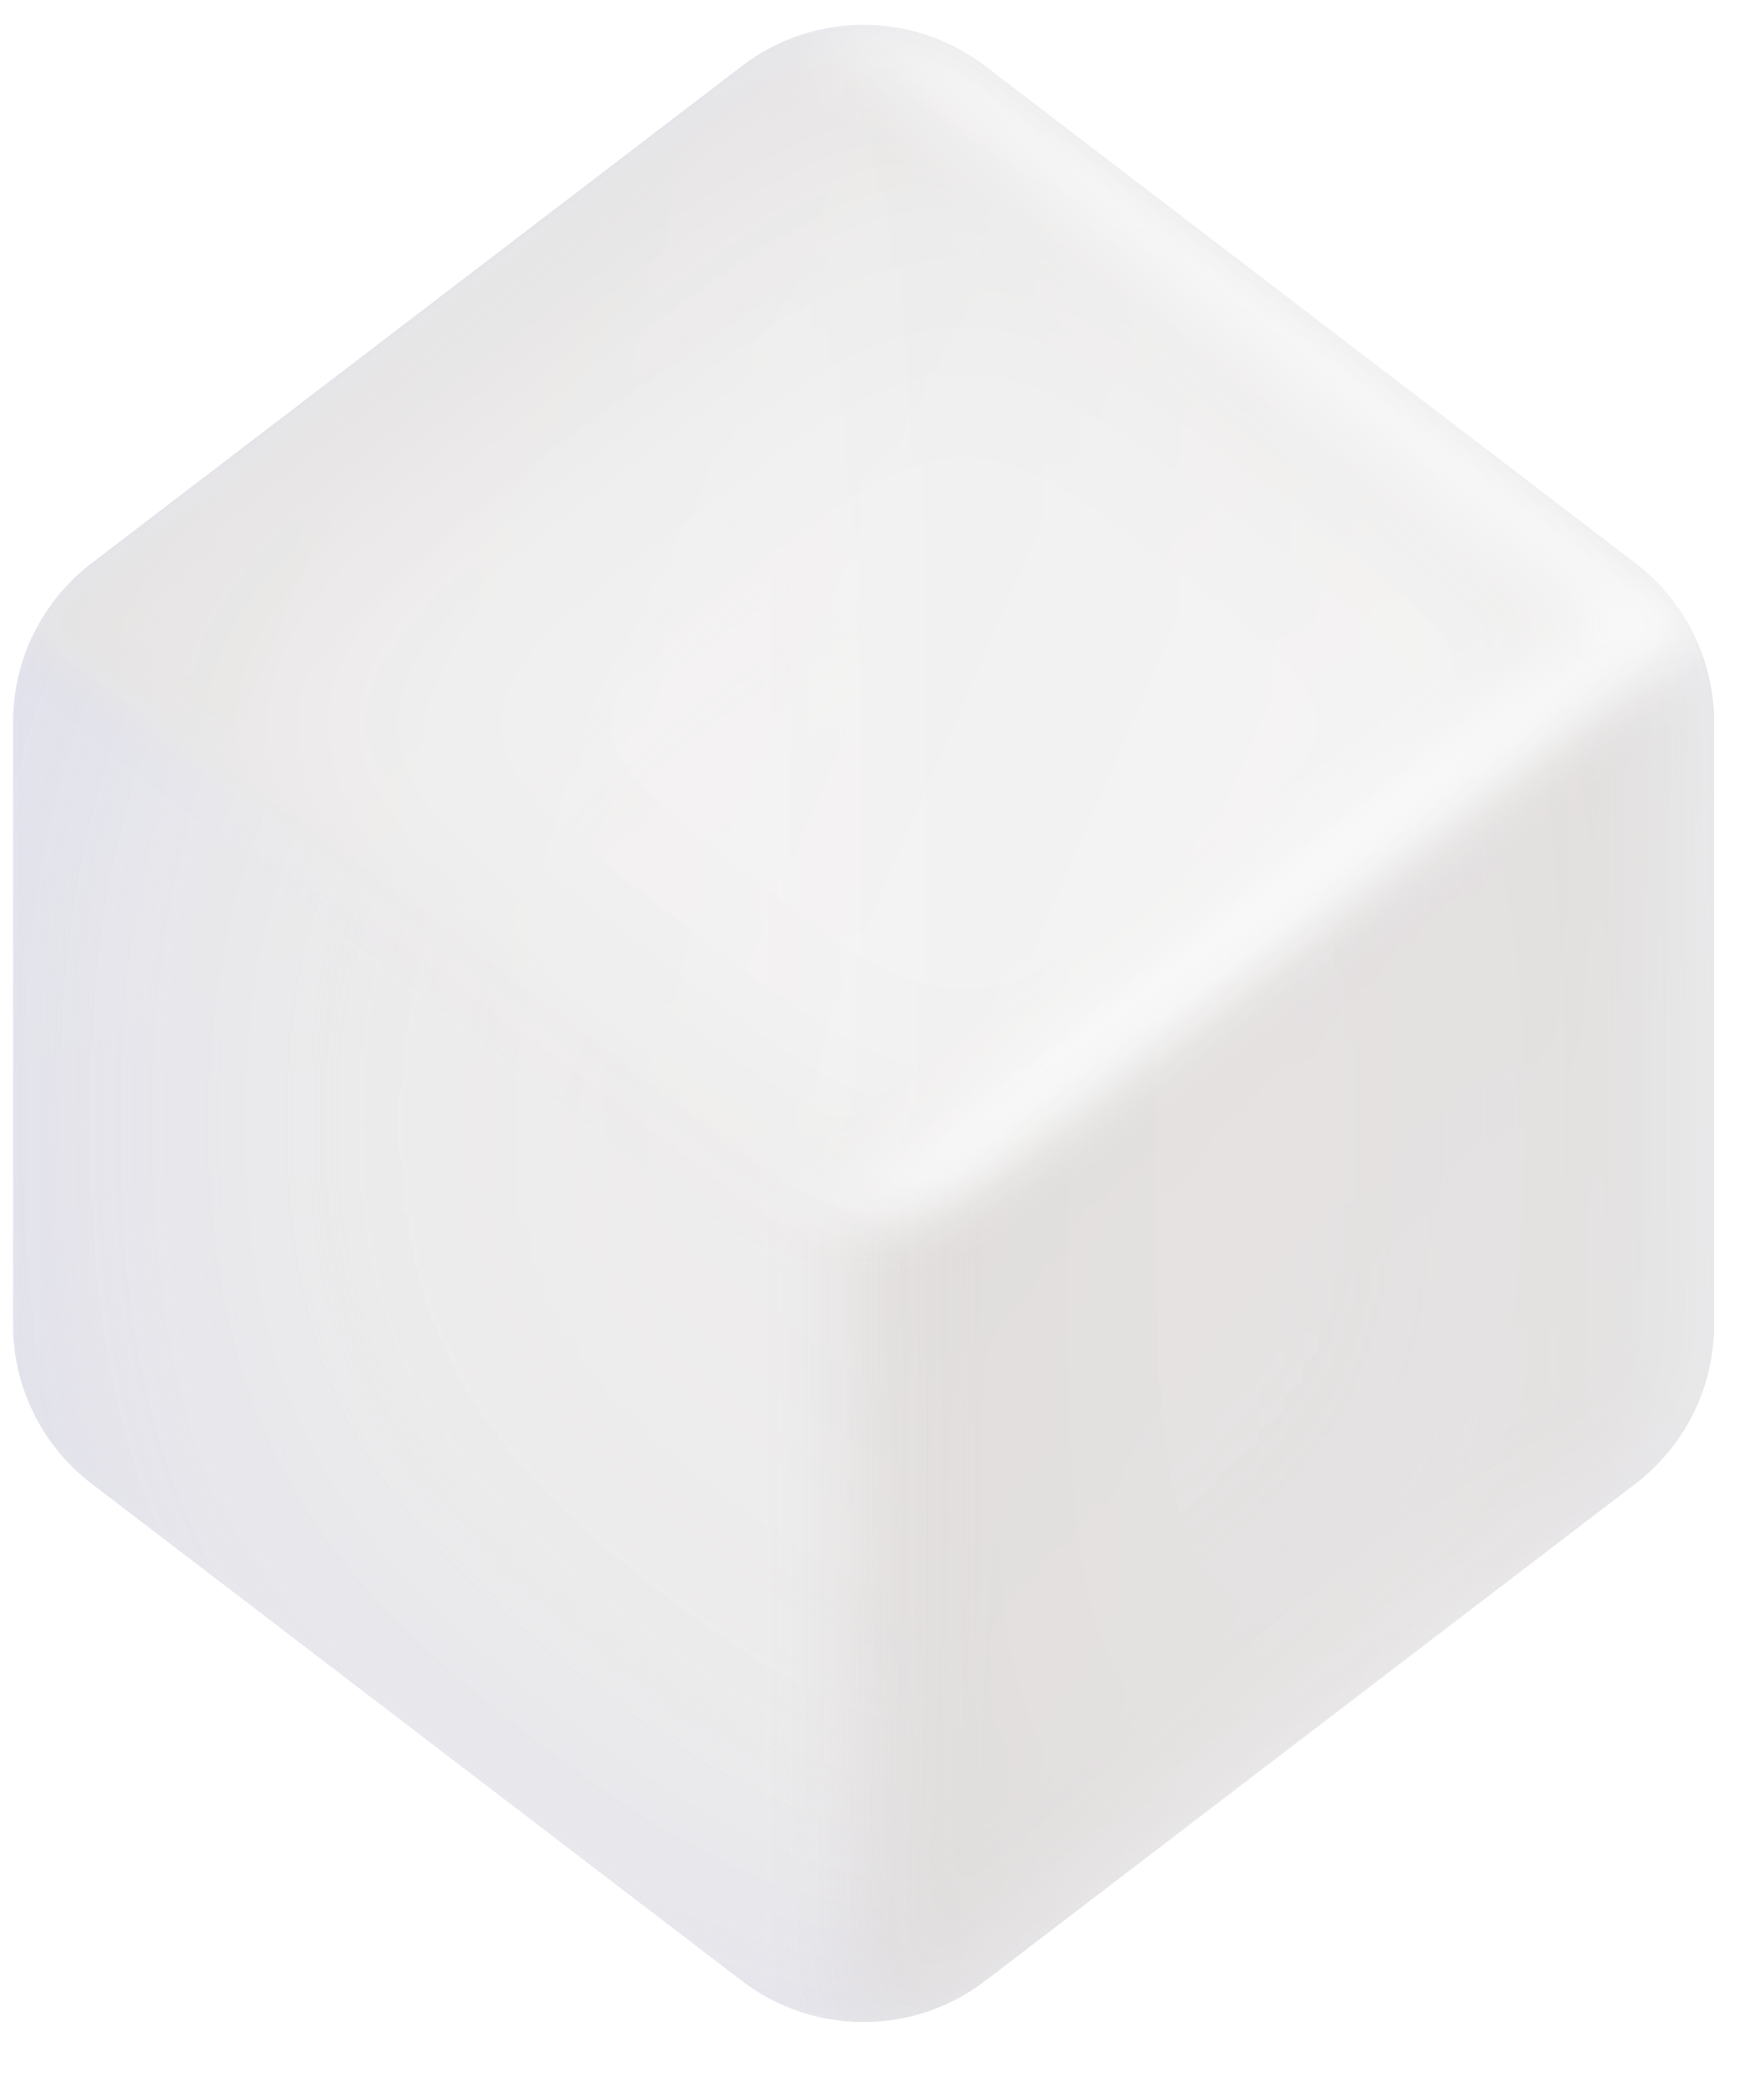
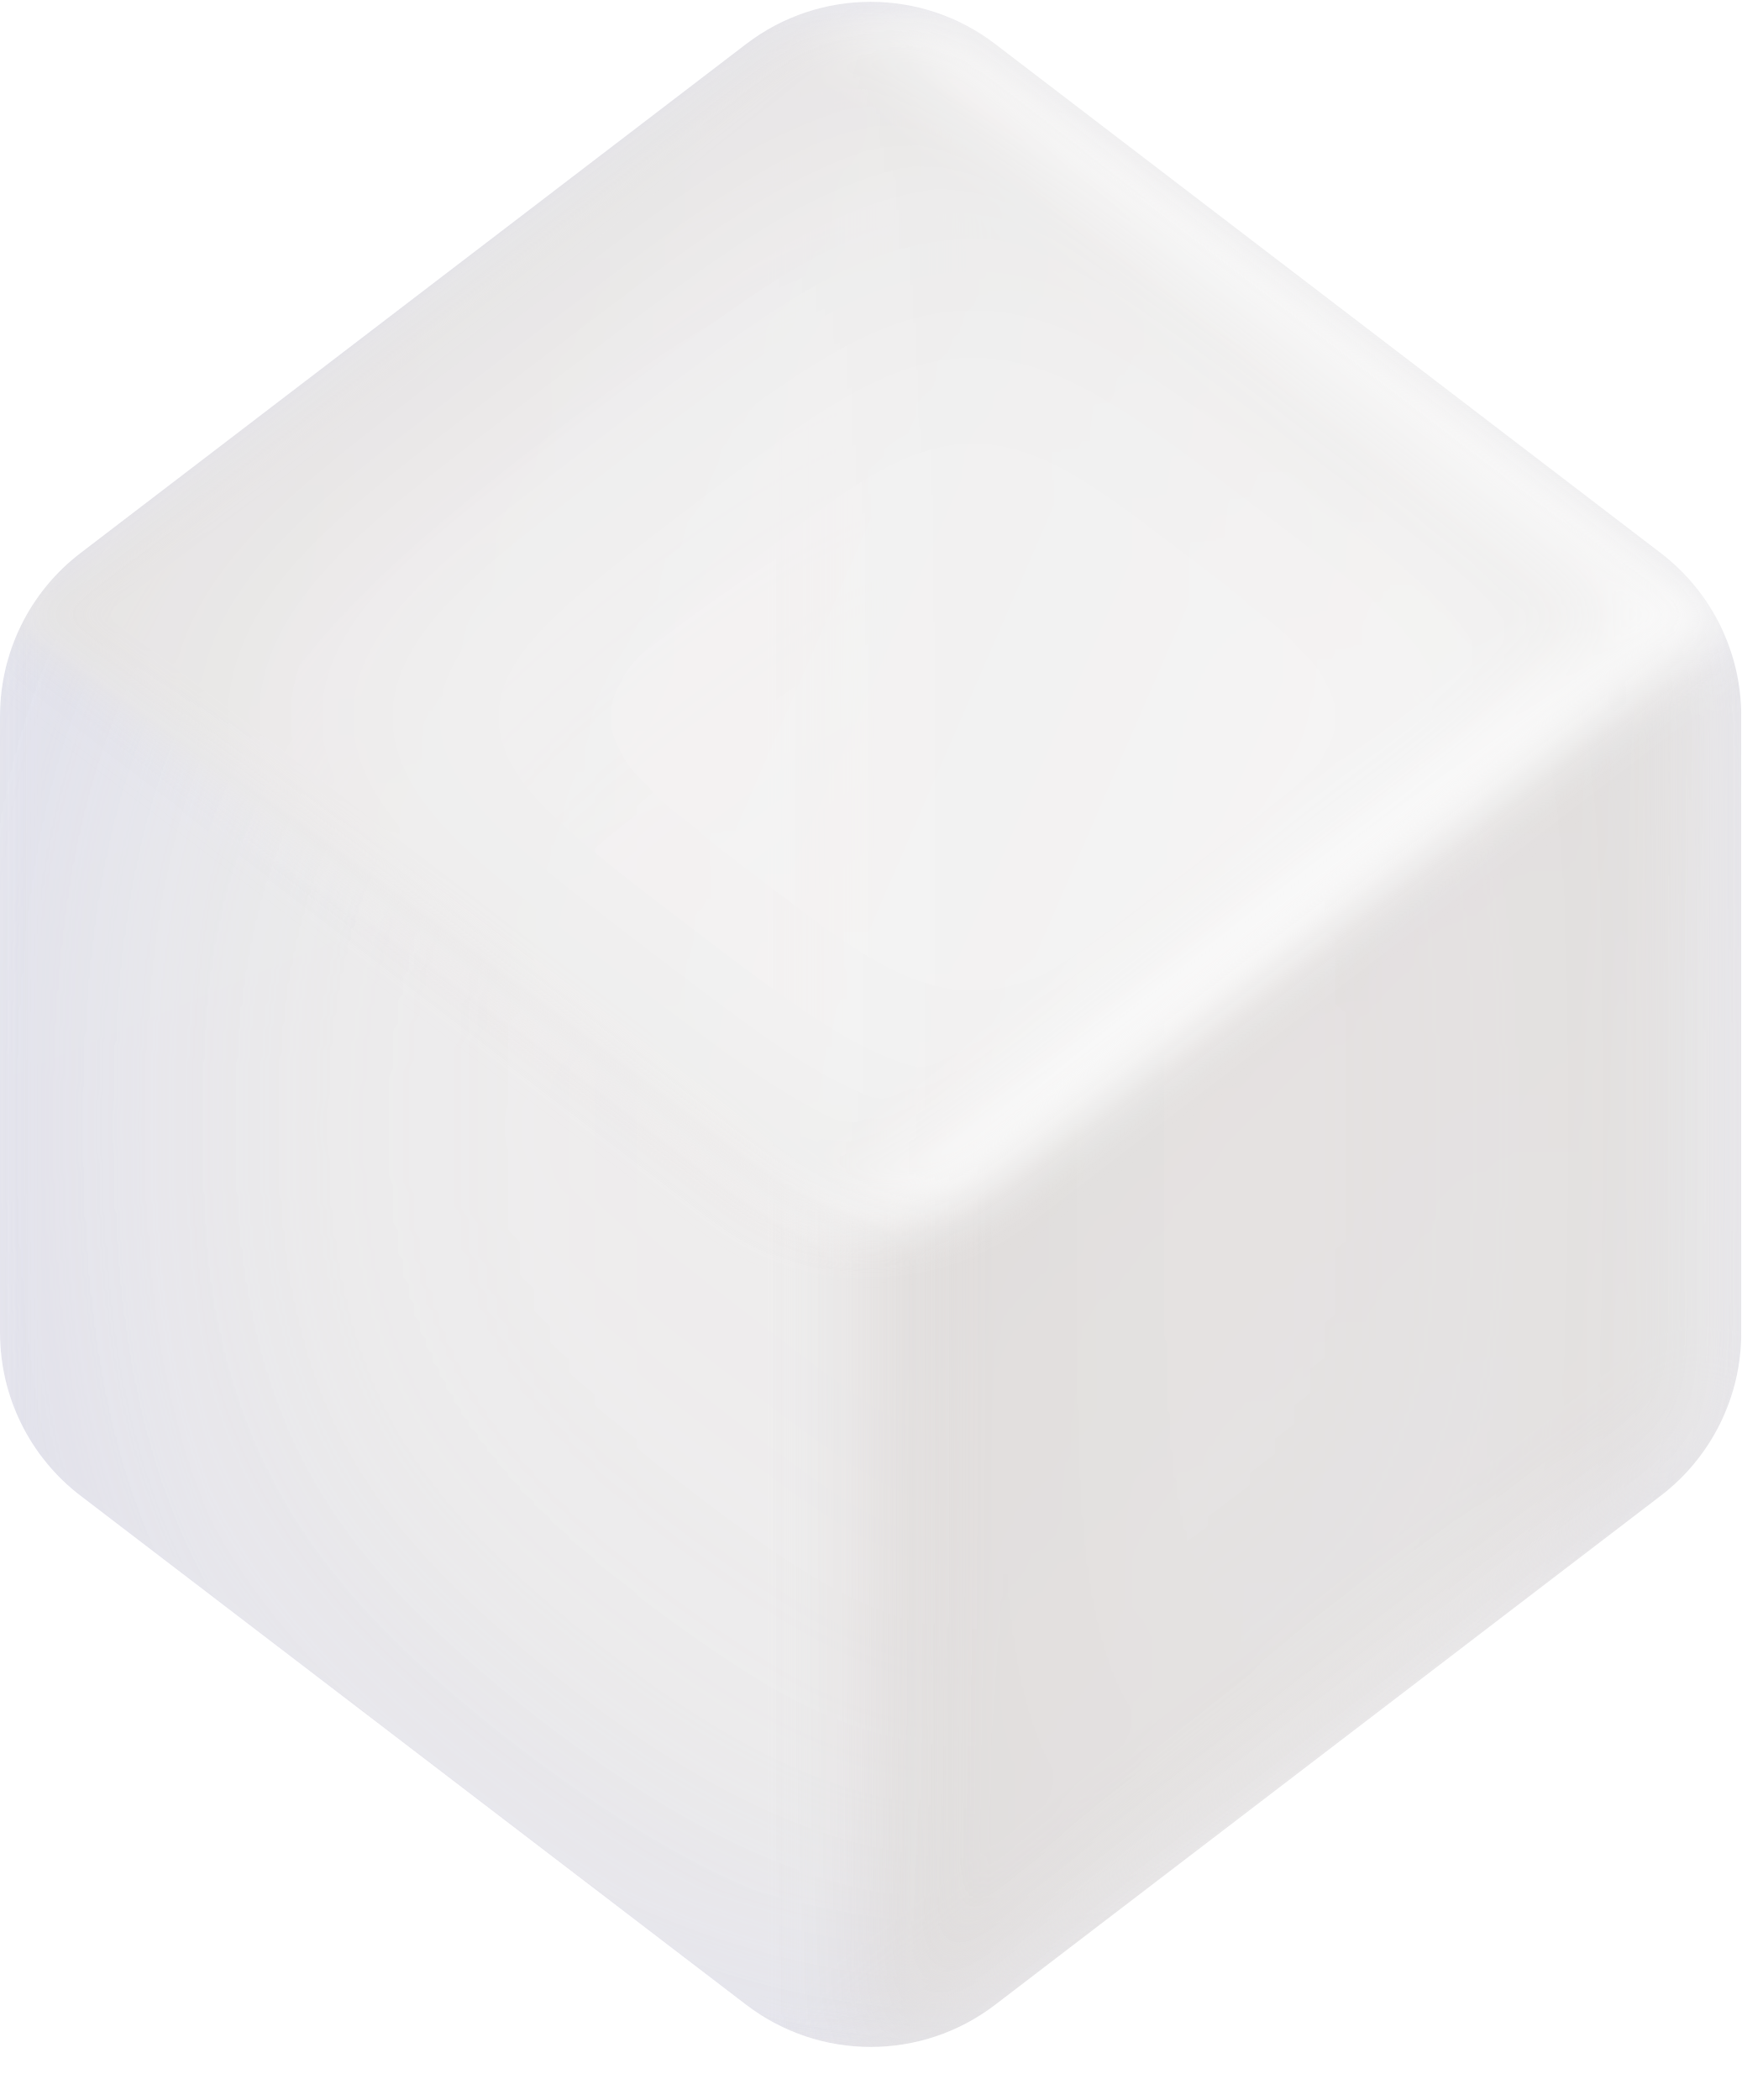
- <svg xmlns="http://www.w3.org/2000/svg" width="45" height="54" viewBox="0 0 45 54" fill="none">
-   <mask id="mask0" mask-type="alpha" maskUnits="userSpaceOnUse" x="0" y="0" width="45" height="52">
-     <path opacity="0.92" d="M0.333 18.57C0.333 16.968 1.08 15.457 2.353 14.483L19.075 1.696C20.919 0.285 23.48 0.285 25.325 1.696L42.047 14.483C43.32 15.457 44.067 16.968 44.067 18.57V34.065C44.067 35.668 43.32 37.179 42.047 38.152L25.325 50.94C23.48 52.35 20.919 52.35 19.075 50.94L2.353 38.152C1.08 37.179 0.333 35.668 0.333 34.065V18.57Z" fill="#171100" />
+ <svg xmlns="http://www.w3.org/2000/svg" width="34" height="41" viewBox="0 0 34 41" fill="none">
+   <mask id="mask0" mask-type="alpha" maskUnits="userSpaceOnUse" x="0" y="0" width="34" height="40">
+     <path opacity="0.92" d="M0 13.977C0 12.731 0.581 11.556 1.57 10.799L14.57 0.858C16.004 -0.239 17.996 -0.239 19.43 0.858L32.43 10.799C33.419 11.556 34 12.731 34 13.977V26.023C34 27.269 33.419 28.444 32.43 29.201L19.43 39.142C17.996 40.239 16.004 40.239 14.57 39.142L1.57 29.201C0.581 28.444 0 27.269 0 26.023V13.977Z" fill="#171100" />
  </mask>
  <g mask="url(#mask0)">
    <g filter="url(#filter0_ii)">
-       <path d="M0.333 18.57C0.333 16.968 1.08 15.457 2.353 14.483L19.075 1.696C20.919 0.285 23.48 0.285 25.325 1.696L42.047 14.483C43.32 15.457 44.067 16.968 44.067 18.57V34.065C44.067 35.668 43.32 37.179 42.047 38.152L25.325 50.94C23.48 52.35 20.919 52.35 19.075 50.94L2.353 38.152C1.08 37.179 0.333 35.668 0.333 34.065V18.57Z" fill="url(#paint0_radial)" fill-opacity="0.9" />
+       <path d="M0 13.977C0 12.731 0.581 11.556 1.57 10.799L14.57 0.858C16.004 -0.239 17.996 -0.239 19.43 0.858L32.43 10.799C33.419 11.556 34 12.731 34 13.977V26.023C34 27.269 33.419 28.444 32.43 29.201L19.43 39.142C17.996 40.239 16.004 40.239 14.57 39.142L1.57 29.201C0.581 28.444 0 27.269 0 26.023V13.977Z" fill="url(#paint0_radial)" fill-opacity="0.9" />
    </g>
    <g filter="url(#filter1_iif)">
-       <path d="M44.067 35.337V17.299C44.067 16.497 43.693 15.742 43.057 15.255L22.2 -0.694V53.33L43.057 37.38C43.693 36.893 44.067 36.138 44.067 35.337Z" fill="url(#paint1_radial)" fill-opacity="0.9" />
+       <path d="M34 27.012V12.988C34 12.365 33.71 11.778 33.215 11.4L17 -1V41L33.215 28.6C33.71 28.222 34 27.635 34 27.012Z" fill="url(#paint1_radial)" fill-opacity="0.9" />
    </g>
    <g filter="url(#filter2_iif)">
-       <path d="M19.075 1.696L0.333 16.027L19.075 30.359C20.919 31.77 23.48 31.77 25.325 30.359L44.067 16.027L25.325 1.696C23.48 0.285 20.919 0.285 19.075 1.696Z" fill="url(#paint2_radial)" fill-opacity="0.9" />
+       <path d="M14.57 0.858L0 12L14.57 23.142C16.004 24.239 17.996 24.239 19.43 23.142L34 12L19.43 0.858C17.996 -0.239 16.004 -0.239 14.57 0.858Z" fill="url(#paint2_radial)" fill-opacity="0.9" />
    </g>
  </g>
  <defs>
-     <filter id="filter0_ii" x="-0.953" y="0.638" width="47.592" height="53.932" filterUnits="userSpaceOnUse" color-interpolation-filters="sRGB">
+     <filter id="filter0_ii" x="-1" y="0.036" width="37" height="41.929" filterUnits="userSpaceOnUse" color-interpolation-filters="sRGB">
      <feFlood flood-opacity="0" result="BackgroundImageFix" />
      <feBlend mode="normal" in="SourceGraphic" in2="BackgroundImageFix" result="shape" />
      <feColorMatrix in="SourceAlpha" type="matrix" values="0 0 0 0 0 0 0 0 0 0 0 0 0 0 0 0 0 0 127 0" result="hardAlpha" />
-       <feOffset dx="2.573" dy="2.573" />
-       <feGaussianBlur stdDeviation="6.431" />
+       <feOffset dx="2" dy="2" />
+       <feGaussianBlur stdDeviation="5" />
      <feComposite in2="hardAlpha" operator="arithmetic" k2="-1" k3="1" />
      <feColorMatrix type="matrix" values="0 0 0 0 0.815 0 0 0 0 0.823 0 0 0 0 0.905 0 0 0 0.6 0" />
      <feBlend mode="normal" in2="shape" result="effect1_innerShadow" />
      <feColorMatrix in="SourceAlpha" type="matrix" values="0 0 0 0 0 0 0 0 0 0 0 0 0 0 0 0 0 0 127 0" result="hardAlpha" />
-       <feOffset dx="-1.286" />
-       <feGaussianBlur stdDeviation="0.643" />
+       <feOffset dx="-1" />
+       <feGaussianBlur stdDeviation="0.5" />
      <feComposite in2="hardAlpha" operator="arithmetic" k2="-1" k3="1" />
      <feColorMatrix type="matrix" values="0 0 0 0 0.97 0 0 0 0 0.97 0 0 0 0 0.97 0 0 0 0.2 0" />
      <feBlend mode="normal" in2="effect1_innerShadow" result="effect2_innerShadow" />
    </filter>
-     <filter id="filter1_iif" x="19.627" y="-3.267" width="27.012" height="59.169" filterUnits="userSpaceOnUse" color-interpolation-filters="sRGB">
+     <filter id="filter1_iif" x="15" y="-3" width="21" height="46" filterUnits="userSpaceOnUse" color-interpolation-filters="sRGB">
      <feFlood flood-opacity="0" result="BackgroundImageFix" />
      <feBlend mode="normal" in="SourceGraphic" in2="BackgroundImageFix" result="shape" />
      <feColorMatrix in="SourceAlpha" type="matrix" values="0 0 0 0 0 0 0 0 0 0 0 0 0 0 0 0 0 0 127 0" result="hardAlpha" />
-       <feOffset dx="2.573" dy="2.573" />
-       <feGaussianBlur stdDeviation="10.29" />
+       <feOffset dx="2" dy="2" />
+       <feGaussianBlur stdDeviation="8" />
      <feComposite in2="hardAlpha" operator="arithmetic" k2="-1" k3="1" />
      <feColorMatrix type="matrix" values="0 0 0 0 0.783 0 0 0 0 0.767 0 0 0 0 0.76 0 0 0 0.3 0" />
      <feBlend mode="normal" in2="shape" result="effect1_innerShadow" />
      <feColorMatrix in="SourceAlpha" type="matrix" values="0 0 0 0 0 0 0 0 0 0 0 0 0 0 0 0 0 0 127 0" result="hardAlpha" />
-       <feOffset dx="-1.286" dy="1.286" />
-       <feGaussianBlur stdDeviation="0.643" />
+       <feOffset dx="-1" dy="1" />
+       <feGaussianBlur stdDeviation="0.5" />
      <feComposite in2="hardAlpha" operator="arithmetic" k2="-1" k3="1" />
      <feColorMatrix type="matrix" values="0 0 0 0 0.97 0 0 0 0 0.97 0 0 0 0 0.97 0 0 0 0.5 0" />
      <feBlend mode="normal" in2="effect1_innerShadow" result="effect2_innerShadow" />
-       <feGaussianBlur stdDeviation="1.286" result="effect3_foregroundBlur" />
+       <feGaussianBlur stdDeviation="1" result="effect3_foregroundBlur" />
    </filter>
-     <filter id="filter2_iif" x="-0.953" y="-0.648" width="47.592" height="34.638" filterUnits="userSpaceOnUse" color-interpolation-filters="sRGB">
+     <filter id="filter2_iif" x="-1" y="-0.964" width="37" height="26.929" filterUnits="userSpaceOnUse" color-interpolation-filters="sRGB">
      <feFlood flood-opacity="0" result="BackgroundImageFix" />
      <feBlend mode="normal" in="SourceGraphic" in2="BackgroundImageFix" result="shape" />
      <feColorMatrix in="SourceAlpha" type="matrix" values="0 0 0 0 0 0 0 0 0 0 0 0 0 0 0 0 0 0 127 0" result="hardAlpha" />
-       <feOffset dx="2.573" dy="2.573" />
-       <feGaussianBlur stdDeviation="3.859" />
+       <feOffset dx="2" dy="2" />
+       <feGaussianBlur stdDeviation="3" />
      <feComposite in2="hardAlpha" operator="arithmetic" k2="-1" k3="1" />
      <feColorMatrix type="matrix" values="0 0 0 0 0.858 0 0 0 0 0.848 0 0 0 0 0.843 0 0 0 0.6 0" />
      <feBlend mode="normal" in2="shape" result="effect1_innerShadow" />
      <feColorMatrix in="SourceAlpha" type="matrix" values="0 0 0 0 0 0 0 0 0 0 0 0 0 0 0 0 0 0 127 0" result="hardAlpha" />
-       <feOffset dx="-2.573" />
-       <feGaussianBlur stdDeviation="0.643" />
+       <feOffset dx="-2" />
+       <feGaussianBlur stdDeviation="0.5" />
      <feComposite in2="hardAlpha" operator="arithmetic" k2="-1" k3="1" />
      <feColorMatrix type="matrix" values="0 0 0 0 0.99 0 0 0 0 0.99 0 0 0 0 0.99 0 0 0 0.8 0" />
      <feBlend mode="normal" in2="effect1_innerShadow" result="effect2_innerShadow" />
-       <feGaussianBlur stdDeviation="0.643" result="effect3_foregroundBlur" />
+       <feGaussianBlur stdDeviation="0.5" result="effect3_foregroundBlur" />
    </filter>
-     <radialGradient id="paint0_radial" cx="0" cy="0" r="1" gradientUnits="userSpaceOnUse" gradientTransform="translate(32.8822 31.8941) rotate(-113.885) scale(105.746 3435.56)">
+     <radialGradient id="paint0_radial" cx="0" cy="0" r="1" gradientUnits="userSpaceOnUse" gradientTransform="translate(25.3048 24.3353) rotate(-113.885) scale(82.2113 2670.94)">
      <stop stop-color="#EAE8E8" />
      <stop offset="1" stop-color="#EEEDEC" />
    </radialGradient>
-     <radialGradient id="paint1_radial" cx="0" cy="0" r="1" gradientUnits="userSpaceOnUse" gradientTransform="translate(48.5685 62.9768) rotate(-136.273) scale(81.8783 1943.2)">
+     <radialGradient id="paint1_radial" cx="0" cy="0" r="1" gradientUnits="userSpaceOnUse" gradientTransform="translate(37.5 48.5002) rotate(-136.273) scale(63.6554 1510.72)">
      <stop stop-color="#E8E6E6" />
      <stop offset="1" stop-color="#D6D3D1" />
    </radialGradient>
-     <radialGradient id="paint2_radial" cx="0" cy="0" r="1" gradientUnits="userSpaceOnUse" gradientTransform="translate(39.5643 23.6811) rotate(-156.43) scale(56.1337 1223.95)">
+     <radialGradient id="paint2_radial" cx="0" cy="0" r="1" gradientUnits="userSpaceOnUse" gradientTransform="translate(30.4998 17.9502) rotate(-156.43) scale(43.6405 951.546)">
      <stop stop-color="#F7F7F7" />
      <stop offset="1" stop-color="#EAE8E8" />
    </radialGradient>
  </defs>
</svg>
